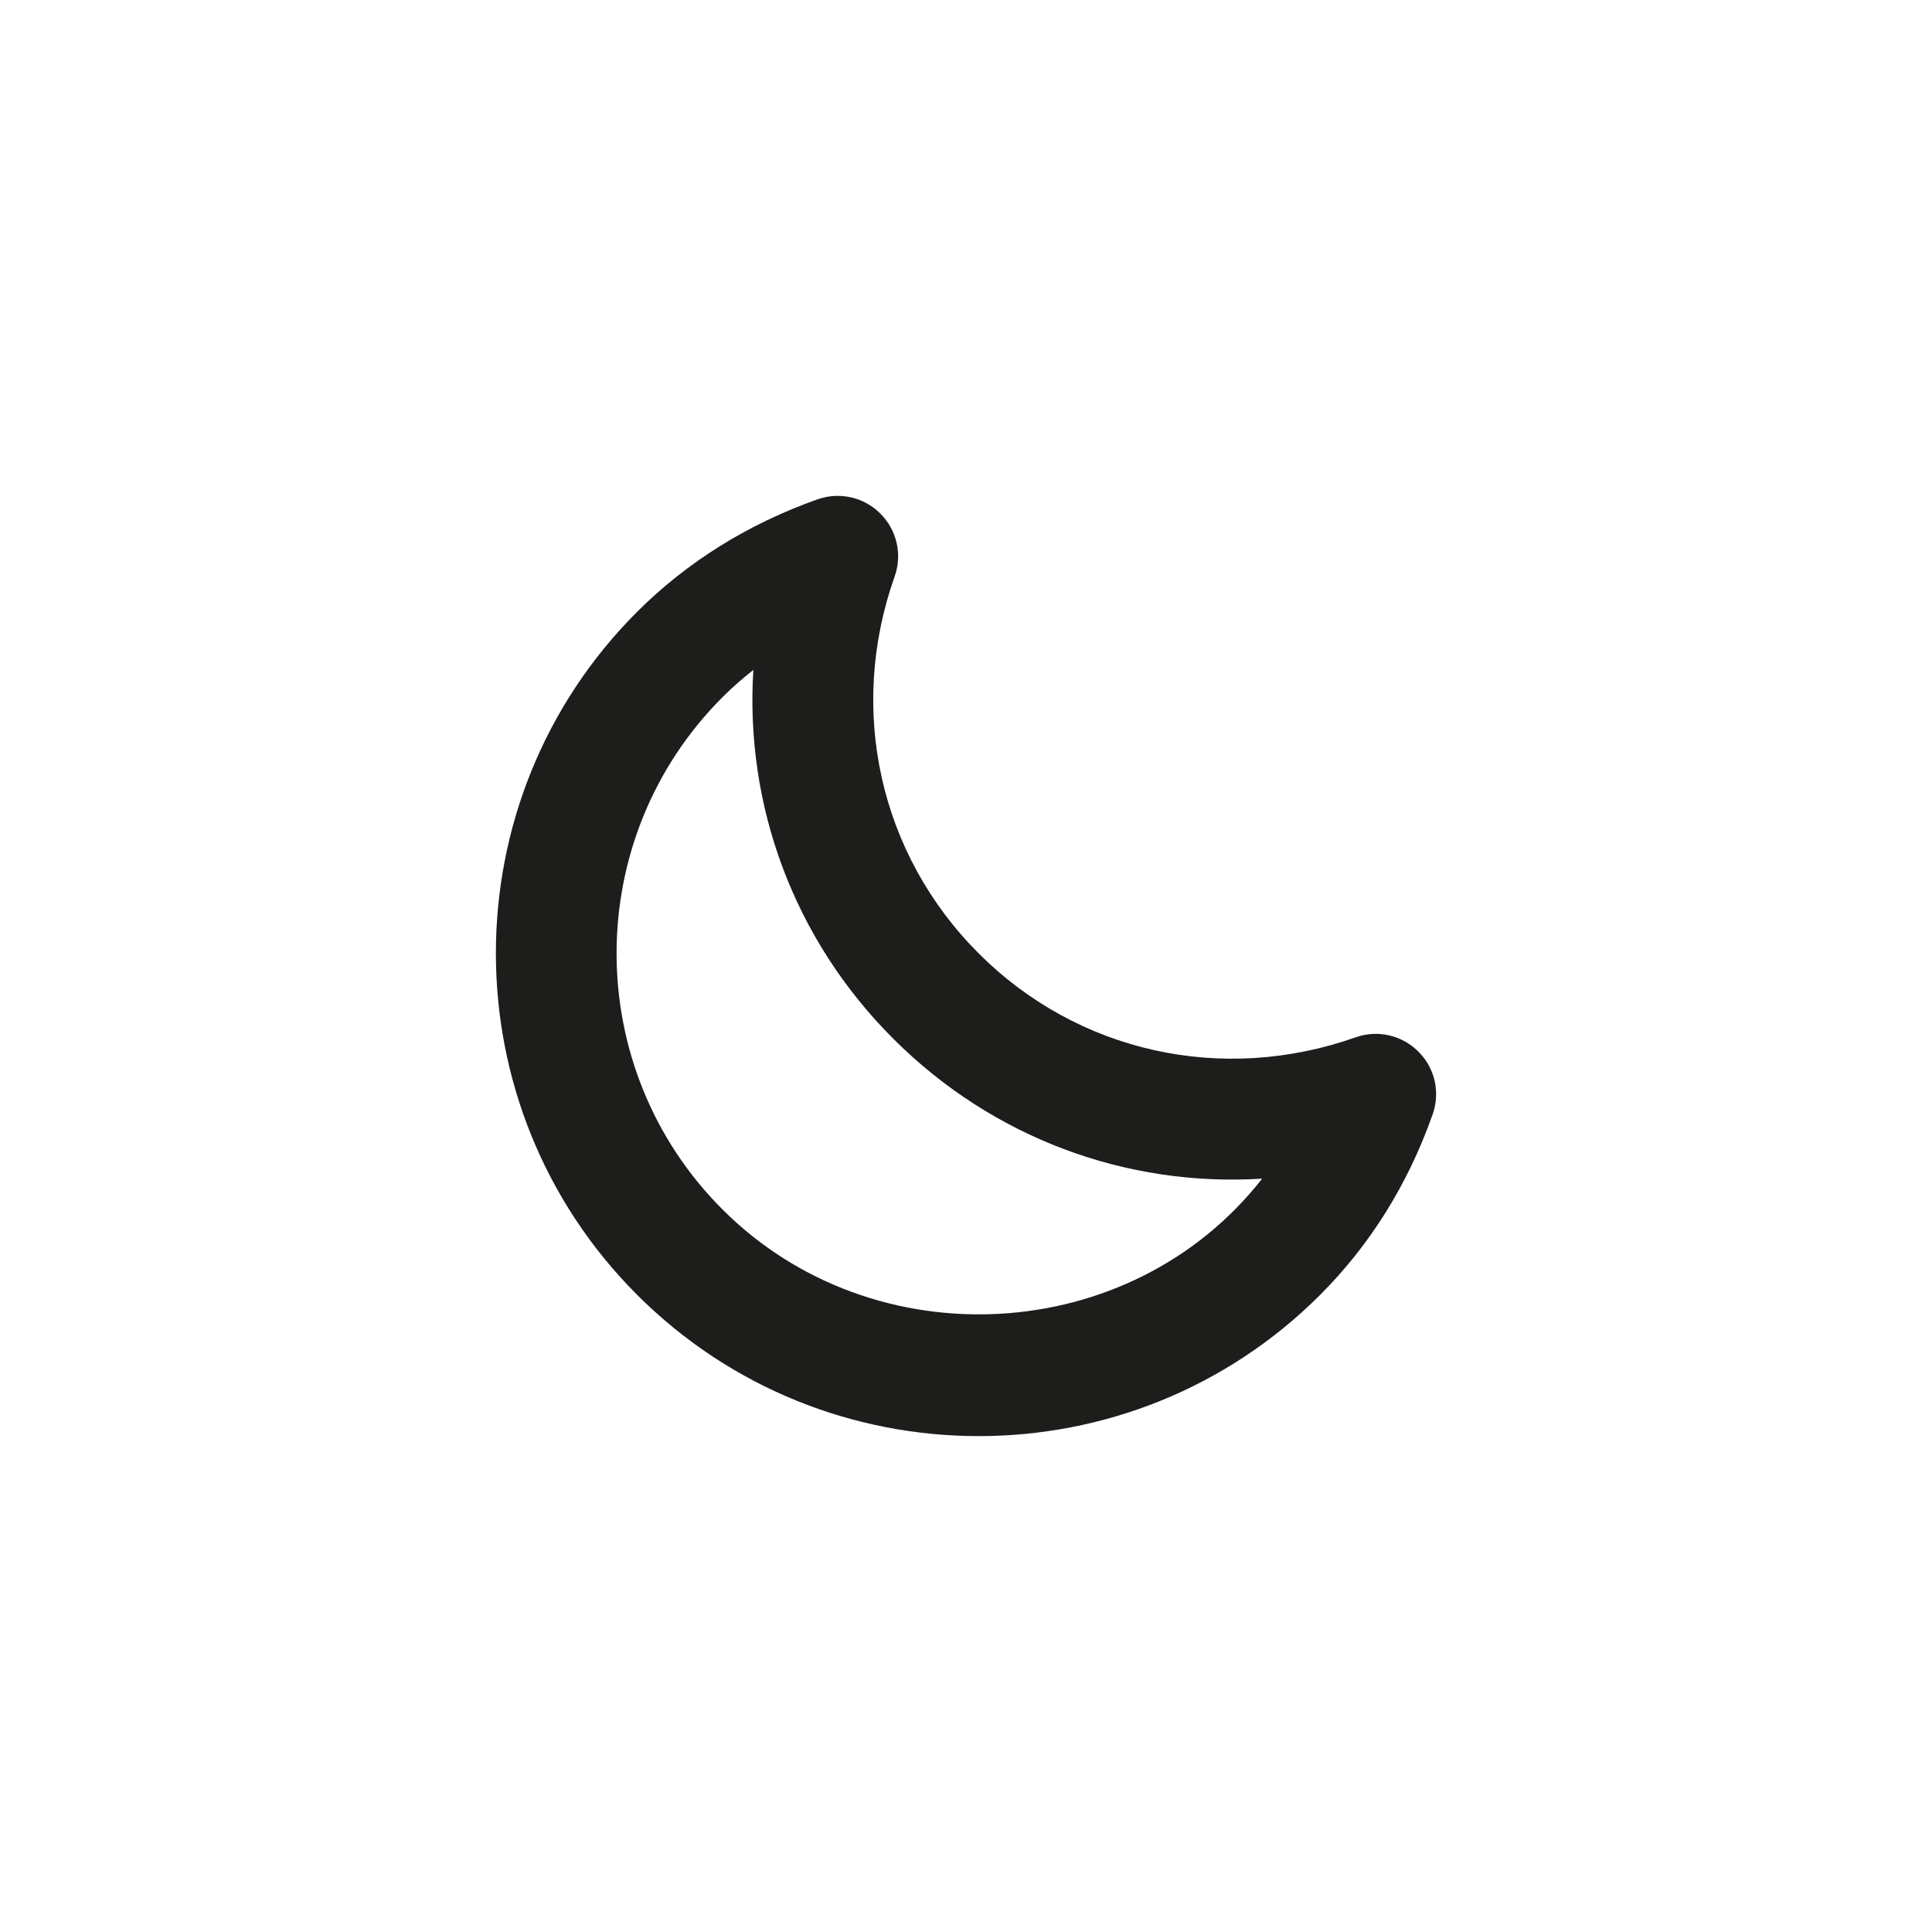
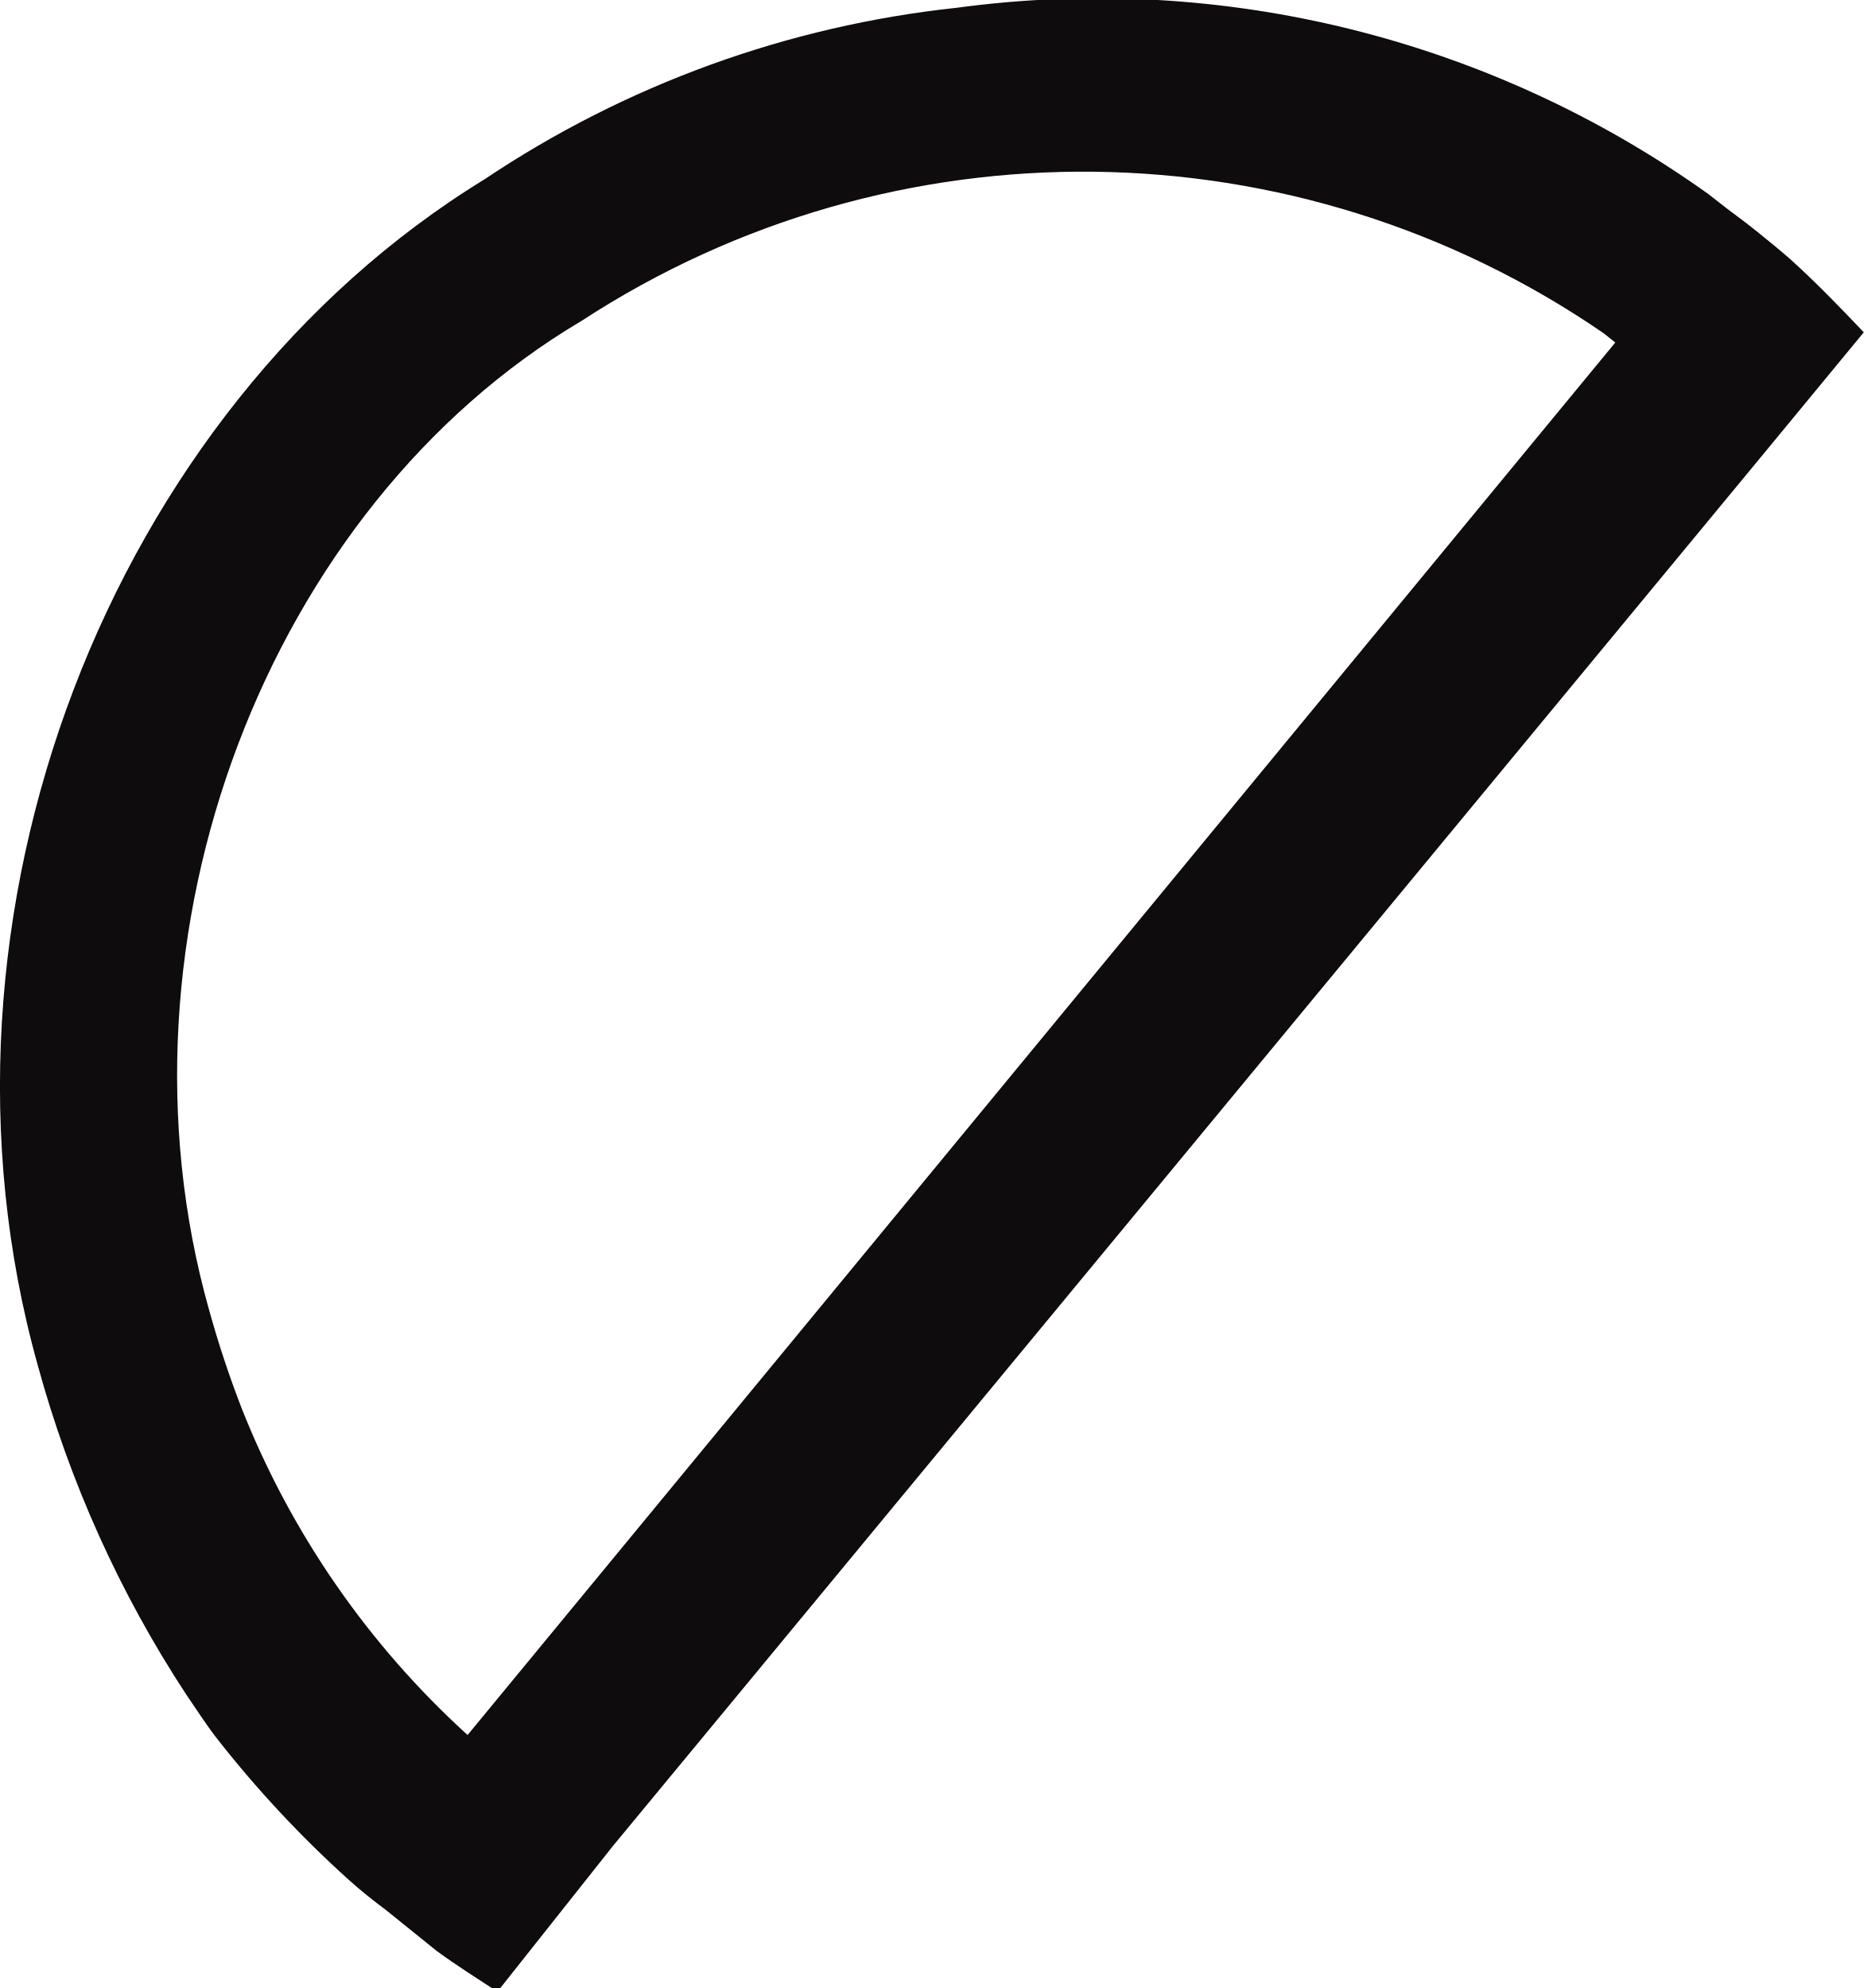
- <svg xmlns="http://www.w3.org/2000/svg" enable-background="new 0 0 512 512" height="512px" id="Layer_1" version="1.1" viewBox="0 0 512 512" width="512px" xml:space="preserve">
-   <path d="M349.852,343.15c-49.875,49.916-131.083,49.916-181,0c-49.916-49.918-49.916-131.125,0-181.021  c13.209-13.187,29.312-23.25,47.832-29.812c5.834-2.042,12.293-0.562,16.625,3.792c4.376,4.375,5.855,10.833,3.793,16.625  c-12.542,35.375-4,73.666,22.25,99.917c26.209,26.228,64.5,34.75,99.916,22.25c5.792-2.062,12.271-0.582,16.625,3.793  c4.376,4.332,5.834,10.812,3.771,16.625C373.143,313.838,363.06,329.941,349.852,343.15z M191.477,184.754  c-37.438,37.438-37.438,98.354,0,135.771c40,40.021,108.125,36.416,143-8.168c-35.959,2.25-71.375-10.729-97.75-37.084  c-26.375-26.354-39.333-61.771-37.084-97.729C196.769,179.796,194.039,182.192,191.477,184.754z" fill="#1D1D1B" />
+ <svg xmlns="http://www.w3.org/2000/svg" viewBox="0 0 45.6 48.64">
+   <defs>
+     <style>.cls-1{fill:none;}.cls-2{fill:#0e0c0c;}</style>
+   </defs>
+   <g id="Layer_2" data-name="Layer 2">
+     <g id="Layer_1-2" data-name="Layer 1">
+       <path class="cls-1" d="M39.27,8.15Q33,3.62,23.9,4.34c-3.24.27-9.45,3.38-9.67,3.51-7.69,4.55-11.69,15-9.12,24.23a25.4,25.4,0,0,0,.8,2.42,21.46,21.46,0,0,0,5.53,8L39.56,8.38Z" />
+       <path class="cls-2" d="M43.8,6.34c-.25-.22-.51-.43-.77-.64s-.51-.4-.77-.59l-.46-.36A25.7,25.7,0,0,0,23.41.19a25.66,25.66,0,0,0-11.56,4.2c-9.15,5.61-14,18-10.93,29a28.26,28.26,0,0,0,3.63,8.06h0c.24.35.47.71.73,1.05A27.32,27.32,0,0,0,8.54,46h0c.29.26.59.5.9.73l1.24,1c.49.36,1,.68,1.49,1L15,45.16,42.87,11.44,45.6,8.13C45,7.5,44.42,6.9,43.8,6.34ZM11.44,42.45a21.46,21.46,0,0,1-5.53-8,25.4,25.4,0,0,1-.8-2.42C2.54,22.89,6.54,12.4,14.23,7.85a22.47,22.47,0,0,1,25,.3l.29.23Z" />
+     </g>
+   </g>
</svg>
